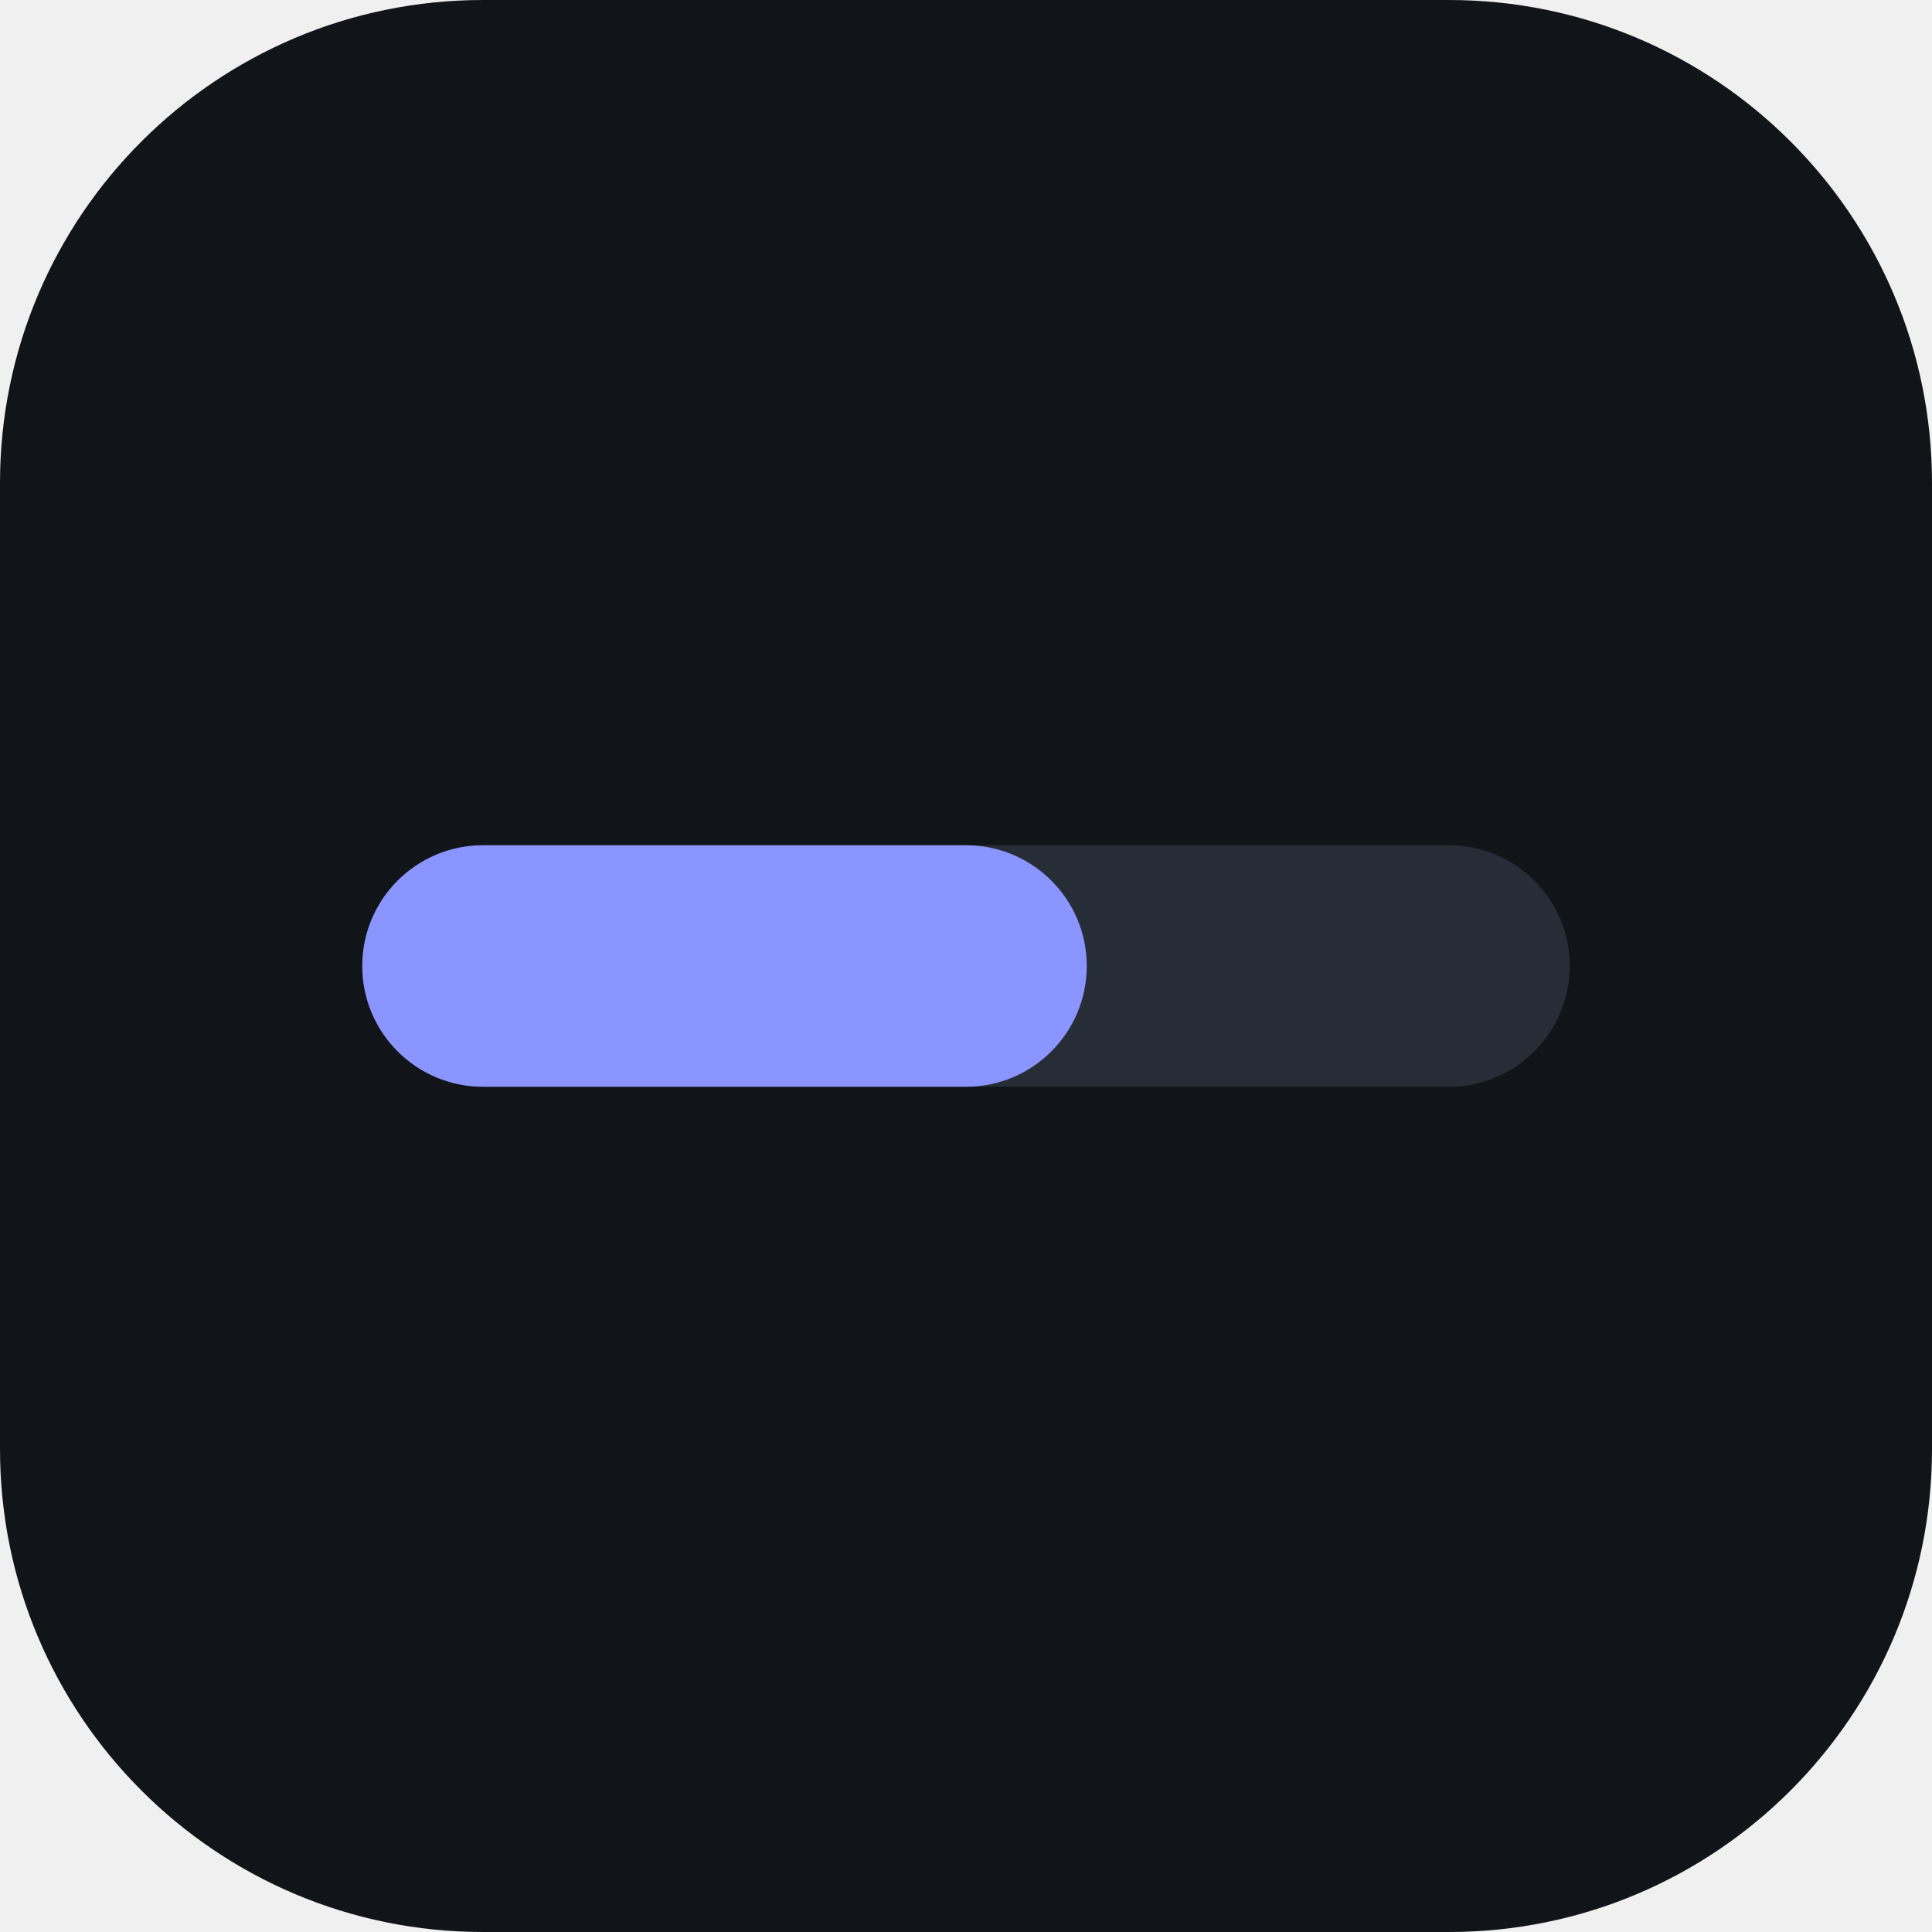
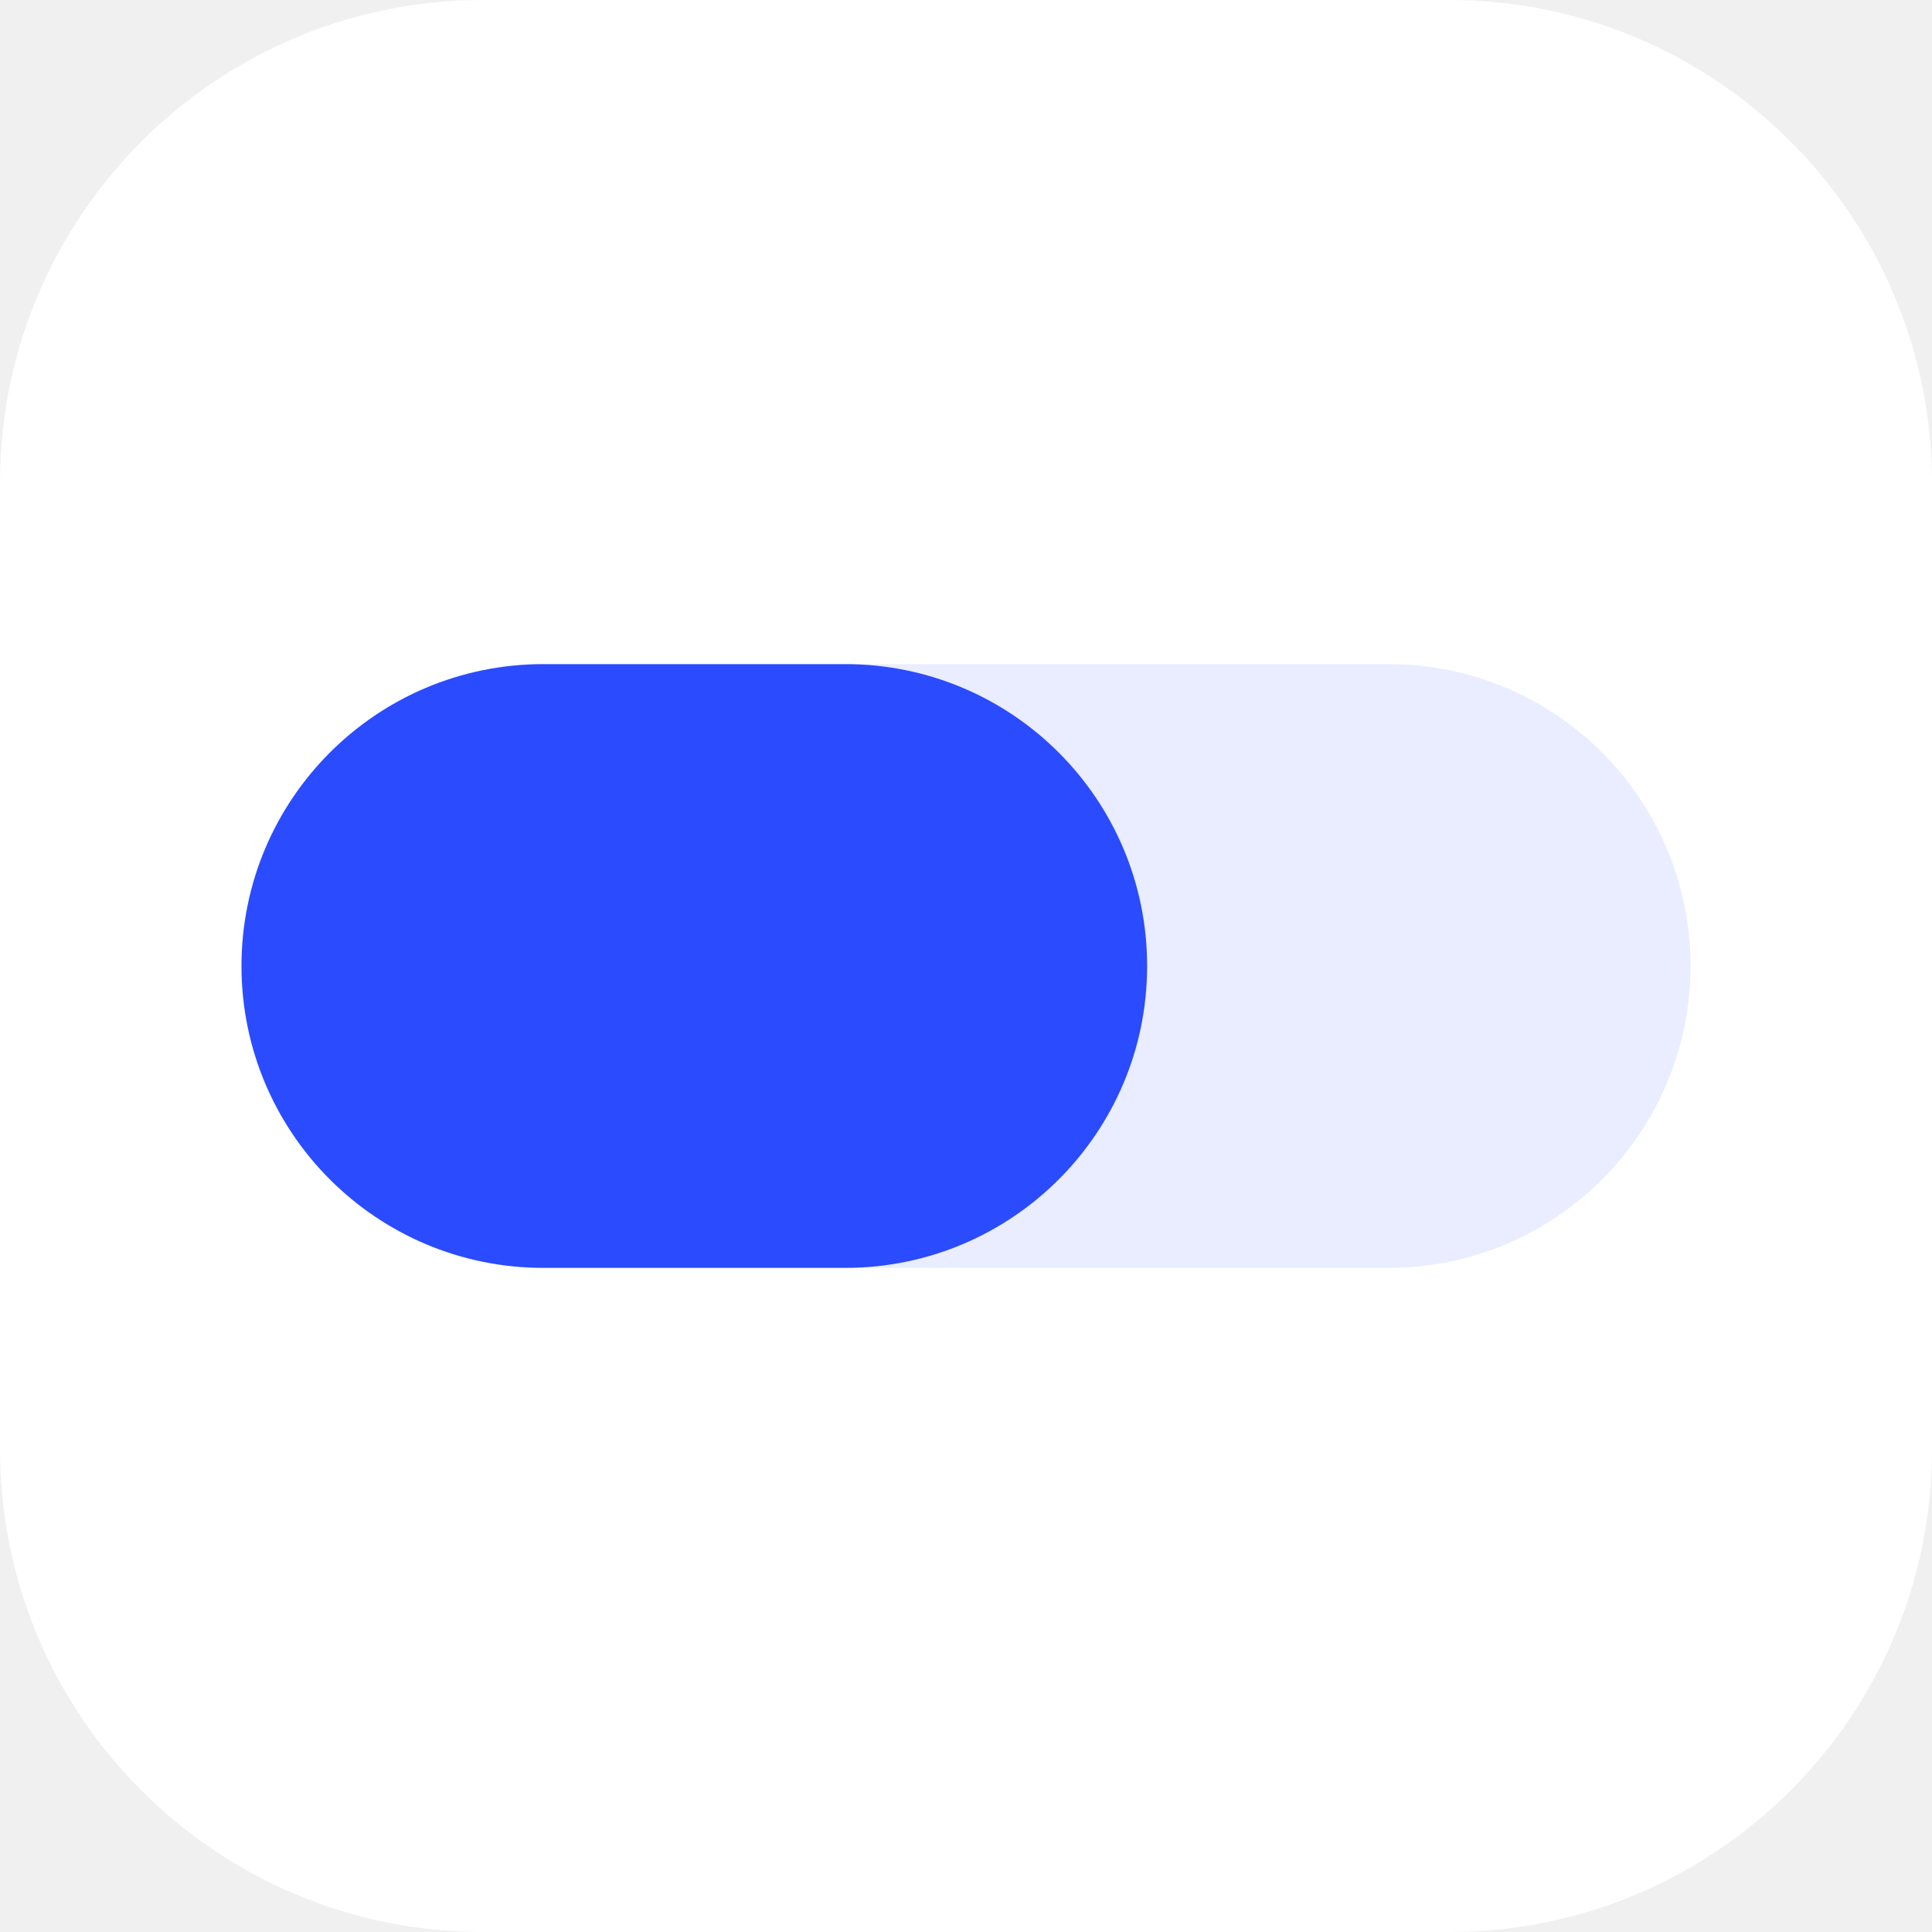
<svg xmlns="http://www.w3.org/2000/svg" viewBox="0 0 32 32">
-   <rect width="32" height="32" rx="8" fill="#111419" />
-   <rect x="6" y="14" width="20" height="4" rx="2" fill="#272d37" />
-   <rect x="6" y="14" width="12" height="4" rx="2" fill="#8b95ff" />
+   <rect width="32" height="32" rx="8" fill="#ffffff" />
+   <rect x="4" y="11" width="24" height="10" rx="5" fill="#e9edff" />
+   <rect x="4" y="11" width="15" height="10" rx="5" fill="#2b4bff" />
</svg>
